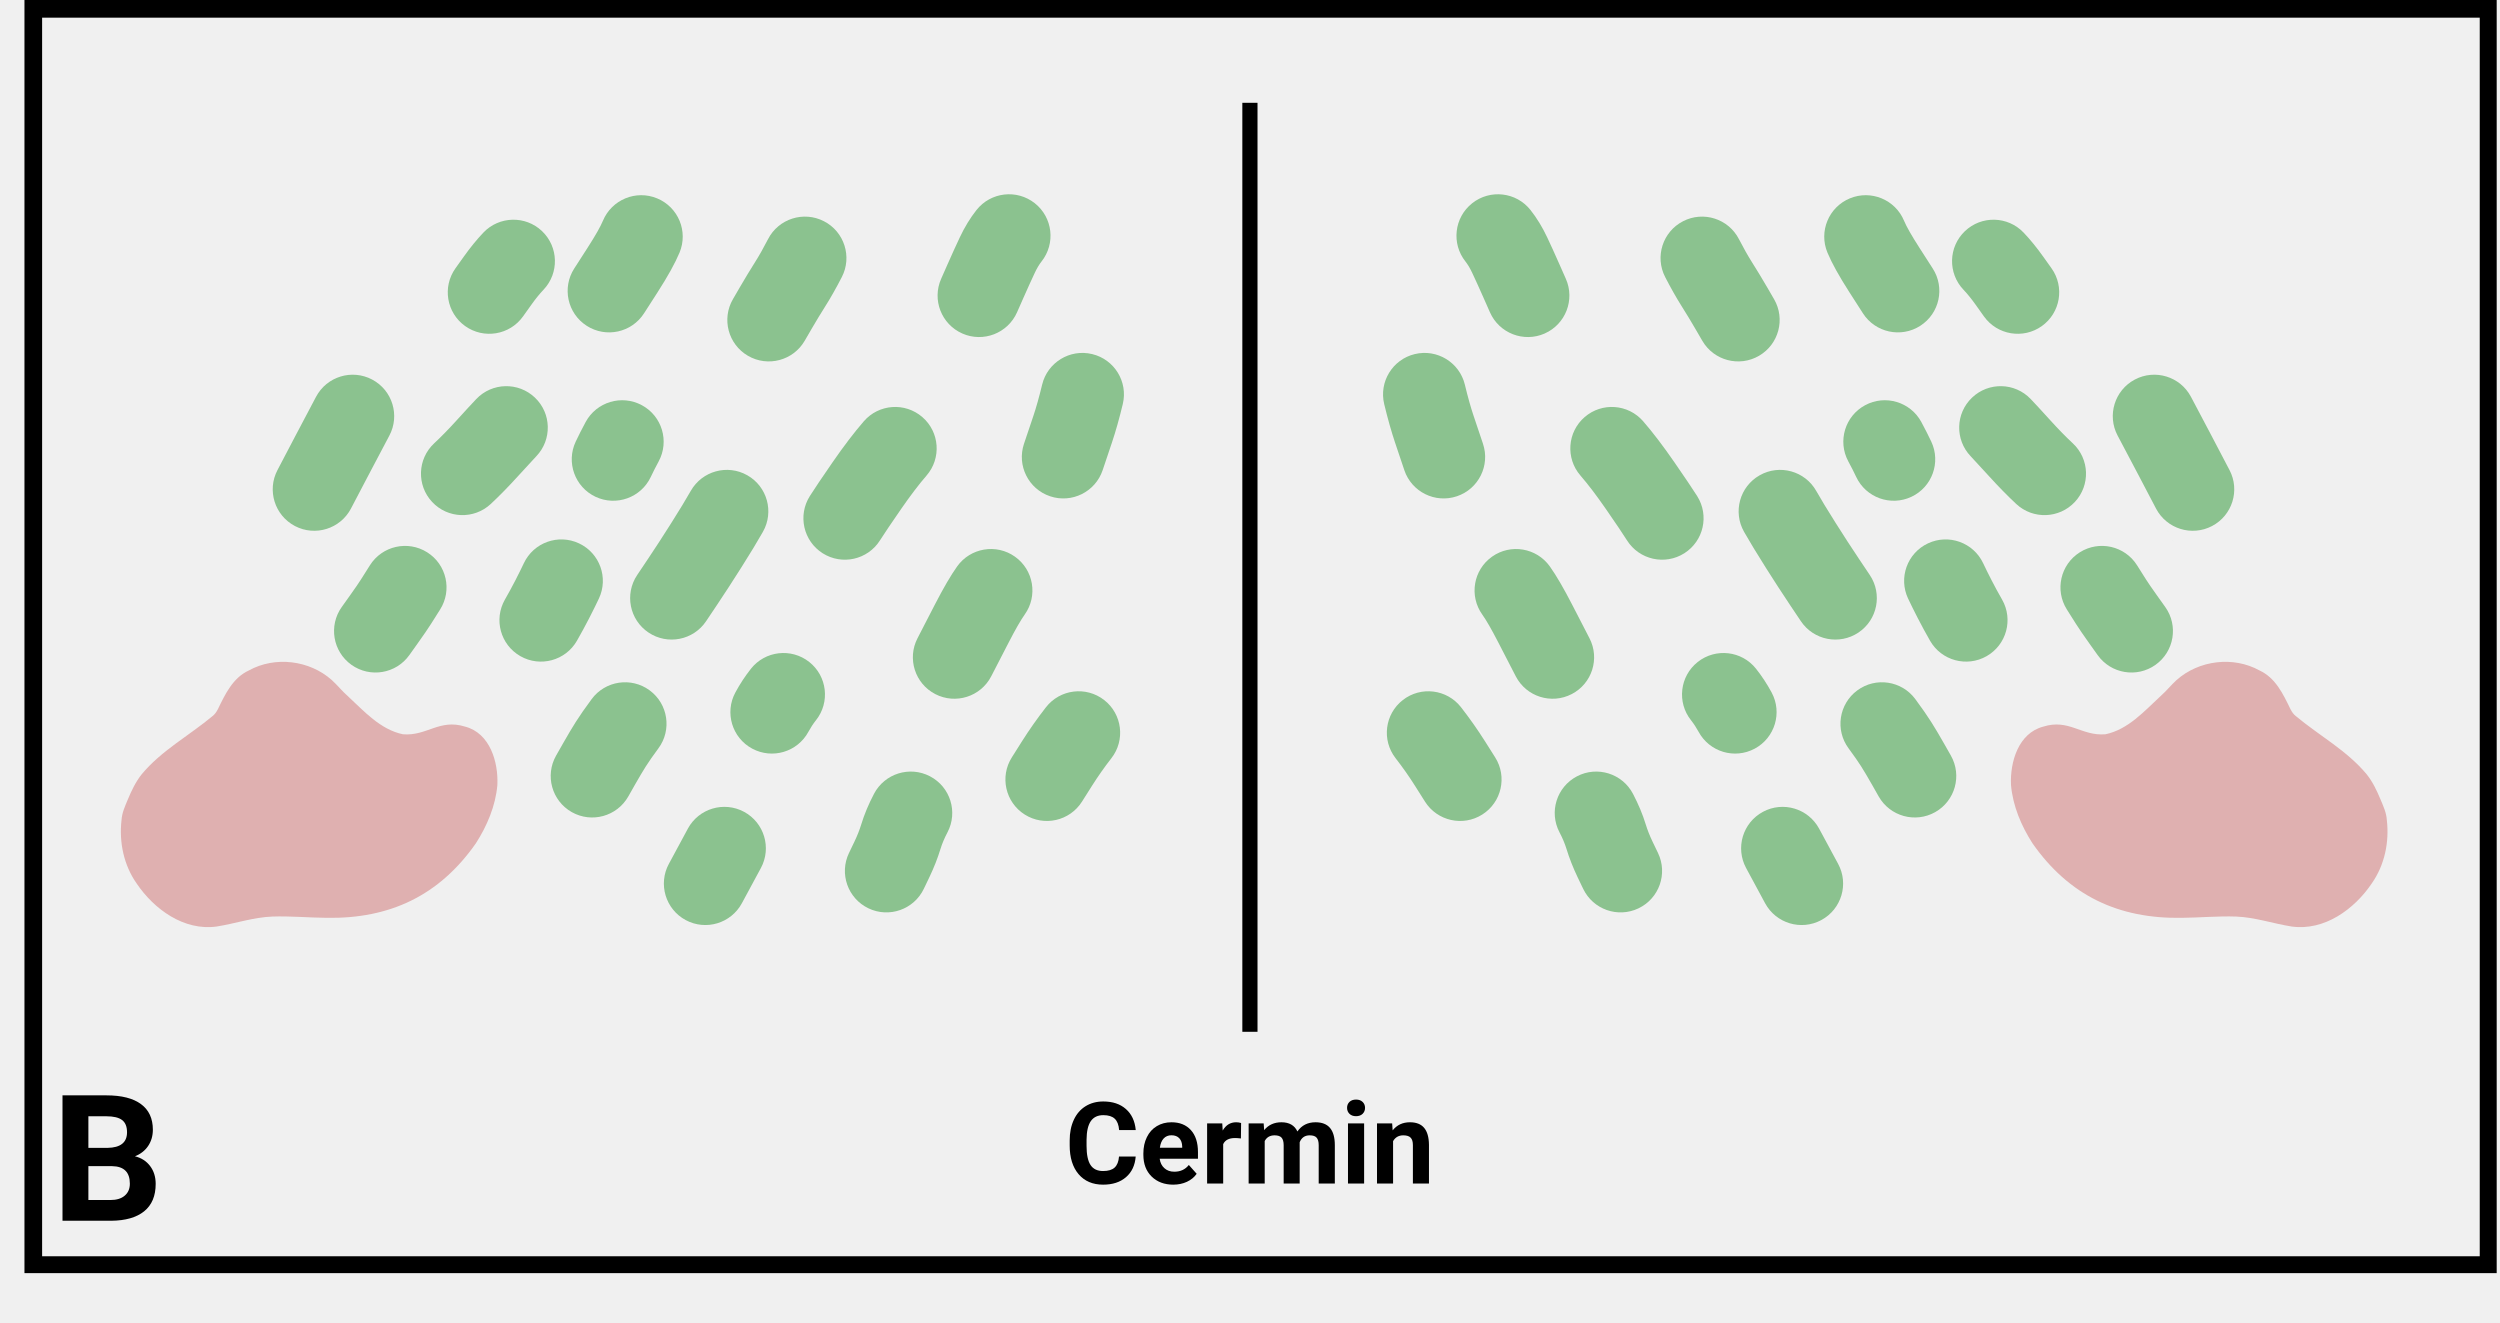
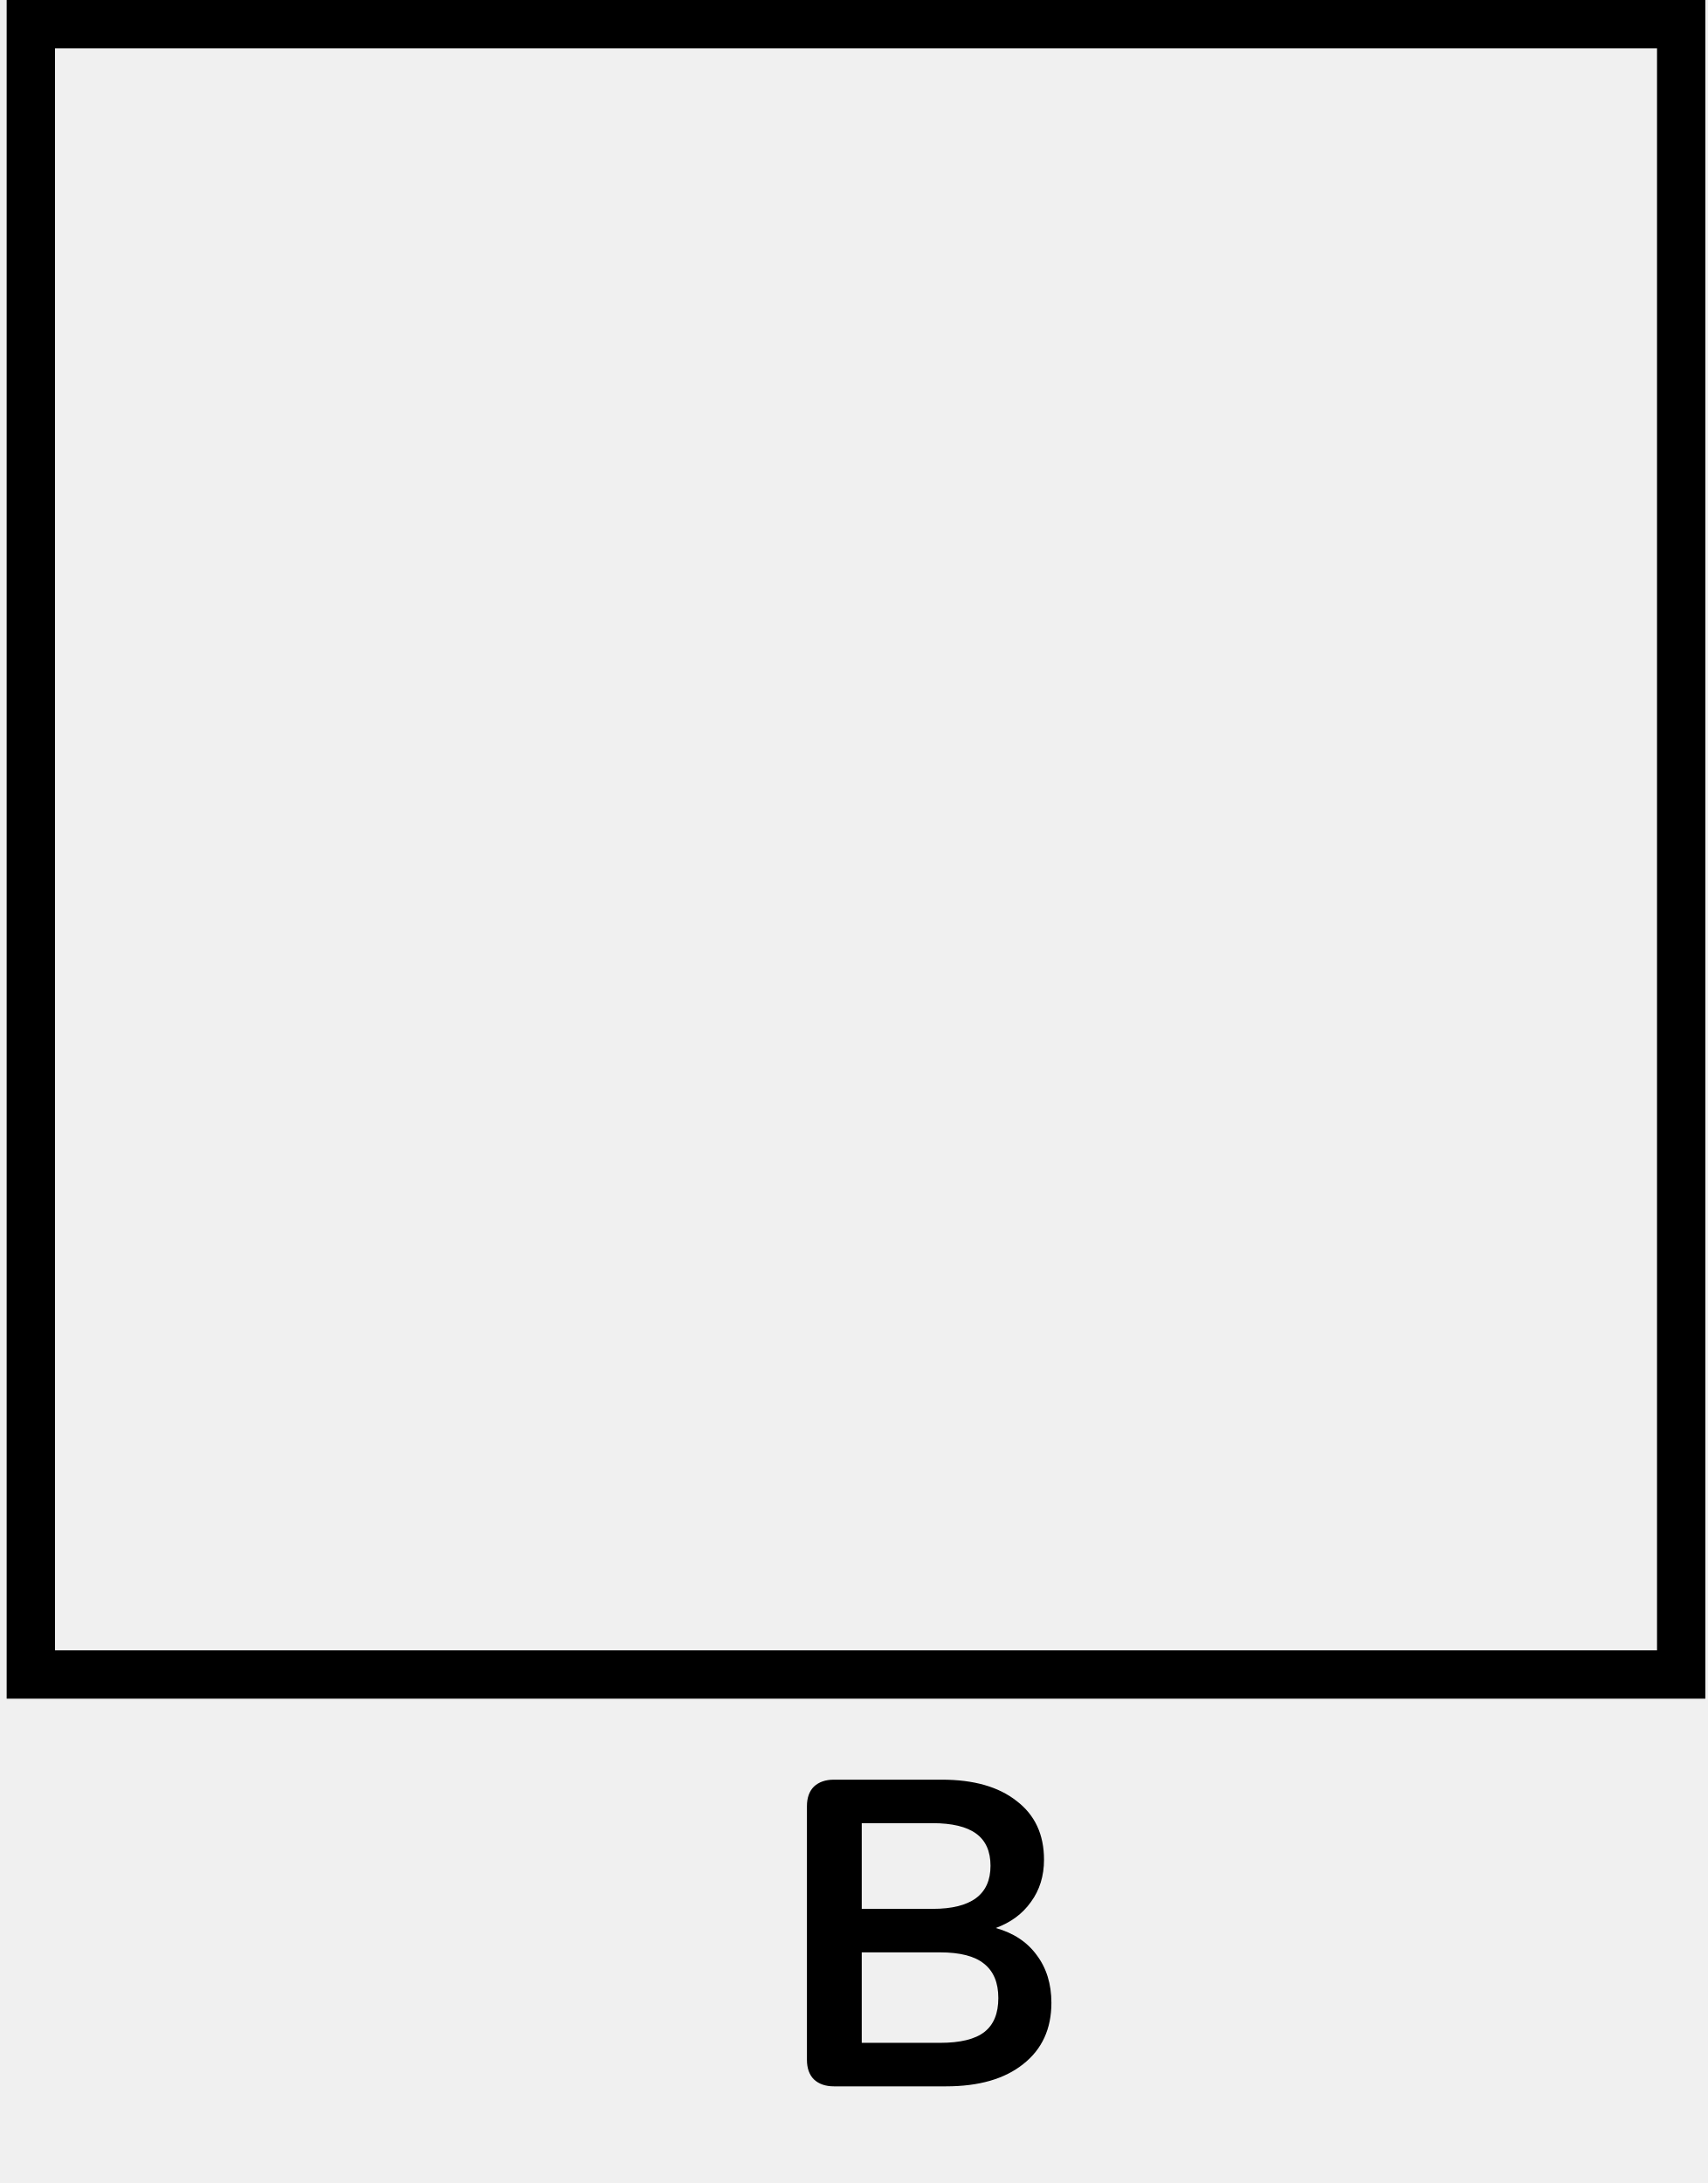
- <svg xmlns="http://www.w3.org/2000/svg" width="849" zoomAndPan="magnify" viewBox="0 0 636.75 336.75" height="449" preserveAspectRatio="xMidYMid meet" version="1.0">
-   <defs>
-     <g />
-     <clipPath id="acb6081abd">
-       <path d="M 0.109 0 L 636.391 0 L 636.391 336.5 L 0.109 336.5 Z M 0.109 0 " clip-rule="nonzero" />
-     </clipPath>
-     <clipPath id="868ab5e2b5">
-       <path d="M 6.23 0 L 635.906 0 L 635.906 324.262 L 6.23 324.262 Z M 6.23 0 " clip-rule="nonzero" />
-     </clipPath>
-     <clipPath id="232311861a">
-       <path d="M 351.215 48.156 L 570.613 48.156 L 570.613 237.105 L 351.215 237.105 Z M 351.215 48.156 " clip-rule="nonzero" />
-     </clipPath>
-     <clipPath id="31048b41fc">
-       <rect x="0" width="220" y="0" height="190" />
-     </clipPath>
-     <clipPath id="6301d1db25">
-       <path d="M 30.301 168 L 126.953 168 L 126.953 237 L 30.301 237 Z M 30.301 168 " clip-rule="nonzero" />
-     </clipPath>
-     <clipPath id="41bc8d9d5a">
-       <path d="M 512.141 167.066 L 608.789 167.066 L 608.789 237.137 L 512.141 237.137 Z M 512.141 167.066 " clip-rule="nonzero" />
-     </clipPath>
-     <clipPath id="98925353d5">
-       <path d="M 0.141 1 L 96.578 1 L 96.578 70 L 0.141 70 Z M 0.141 1 " clip-rule="nonzero" />
-     </clipPath>
-     <clipPath id="ee27ffb949">
-       <rect x="0" width="97" y="0" height="71" />
-     </clipPath>
-     <clipPath id="9ed8f20b03">
-       <rect x="0" width="30" y="0" height="53" />
-     </clipPath>
-     <clipPath id="5c5f4dd18c">
-       <rect x="0" width="637" y="0" height="337" />
-     </clipPath>
-   </defs>
-   <g clip-path="url(#acb6081abd)">
-     <g>
-       <g clip-path="url(#5c5f4dd18c)">
-         <g clip-path="url(#868ab5e2b5)">
-           <path stroke-linecap="butt" transform="matrix(0.483251, 0, 0, 0.483251, 6.231305, 0.0000000000000213)" fill="none" stroke-linejoin="miter" d="M -0.002 -0 L 1303.368 -0 L 1303.368 671.42 L -0.002 671.42 Z M -0.002 -0 " stroke="#000000" stroke-width="18.61" stroke-opacity="1" stroke-miterlimit="4" />
-         </g>
-         <path stroke-linecap="butt" transform="matrix(0, 0.483251, -0.483251, 0, 320.2867, 26.19008)" fill="none" stroke-linejoin="miter" d="M 0.003 3.996 L 489.614 3.996 " stroke="#000000" stroke-width="8" stroke-opacity="1" stroke-miterlimit="4" />
-         <path fill="#8bc28f" d="M 110.574 112.922 C 112.359 111.258 114.258 109.316 116.273 107.094 C 118.543 104.594 120.223 102.773 121.305 101.637 C 125.328 97.41 132.02 97.246 136.246 101.27 C 140.469 105.289 140.633 111.973 136.609 116.195 C 135.645 117.211 134.086 118.906 131.93 121.281 C 129.523 123.934 127.211 126.293 125 128.359 C 120.734 132.34 114.047 132.109 110.066 127.848 C 106.082 123.586 106.312 116.902 110.574 112.922 Z M 110.574 112.922 " fill-opacity="1" fill-rule="nonzero" />
-         <path fill="#8bc28f" d="M 146.629 112.492 C 147.359 110.938 148.207 109.27 149.168 107.484 C 151.938 102.355 158.348 100.438 163.484 103.207 C 168.621 105.973 170.539 112.379 167.766 117.512 C 166.992 118.949 166.32 120.27 165.758 121.469 C 163.273 126.75 156.98 129.016 151.699 126.539 C 146.418 124.059 144.148 117.77 146.629 112.492 Z M 146.629 112.492 " fill-opacity="1" fill-rule="nonzero" />
-         <path fill="#8bc28f" d="M 152.543 152.441 C 151.844 153.934 151.008 155.621 150.039 157.504 C 149.055 159.418 148.023 161.316 146.945 163.199 C 144.047 168.262 137.59 170.016 132.527 167.117 C 127.461 164.219 125.707 157.77 128.605 152.707 C 129.523 151.102 130.406 149.48 131.246 147.848 C 132.098 146.188 132.824 144.727 133.418 143.461 C 135.898 138.184 142.191 135.914 147.473 138.395 C 152.754 140.875 155.027 147.164 152.543 152.441 Z M 152.543 152.441 " fill-opacity="1" fill-rule="nonzero" />
-         <path fill="#8bc28f" d="M 194.32 135.445 C 192.934 137.895 191.102 140.918 188.824 144.52 C 186.586 148.059 184.52 151.242 182.617 154.082 L 179.844 158.219 C 176.598 163.062 170.035 164.359 165.184 161.113 C 160.336 157.871 159.039 151.312 162.285 146.465 L 165.059 142.328 C 166.855 139.648 168.824 136.617 170.957 133.238 C 173.055 129.922 174.715 127.184 175.941 125.027 C 178.82 119.957 185.27 118.176 190.344 121.055 C 195.418 123.93 197.199 130.375 194.32 135.445 Z M 194.32 135.445 " fill-opacity="1" fill-rule="nonzero" />
-         <path fill="#8bc28f" d="M 214.418 70.559 C 212.973 73.367 211.555 75.871 210.16 78.078 C 209.004 79.906 207.863 81.789 206.738 83.723 L 204.957 86.793 C 202.027 91.84 195.559 93.555 190.512 90.625 C 185.465 87.699 183.75 81.238 186.68 76.195 L 188.465 73.121 C 189.719 70.957 190.996 68.852 192.293 66.797 C 193.355 65.121 194.465 63.156 195.621 60.906 C 198.289 55.719 204.66 53.676 209.852 56.344 C 215.039 59.008 217.086 65.375 214.418 70.559 Z M 214.418 70.559 " fill-opacity="1" fill-rule="nonzero" />
-         <path fill="#8bc28f" d="M 173.082 64.328 C 171.984 66.969 170.117 70.34 167.484 74.441 L 164.035 79.805 C 160.883 84.711 154.348 86.137 149.438 82.984 C 144.527 79.832 143.102 73.301 146.254 68.395 L 149.703 63.031 C 151.66 59.98 152.949 57.715 153.566 56.227 C 155.809 50.844 161.992 48.289 167.379 50.527 C 172.77 52.766 175.32 58.945 173.082 64.328 Z M 173.082 64.328 " fill-opacity="1" fill-rule="nonzero" />
-         <path fill="#8bc28f" d="M 235.996 121.117 C 234.035 123.379 231.852 126.258 229.438 129.75 C 226.887 133.441 225.117 136.07 224.125 137.637 C 221.008 142.566 214.484 144.039 209.551 140.926 C 204.617 137.809 203.145 131.289 206.262 126.355 C 207.406 124.547 209.332 121.68 212.047 117.754 C 214.898 113.625 217.555 110.141 220.016 107.301 C 223.832 102.891 230.504 102.41 234.918 106.227 C 239.332 110.039 239.812 116.711 235.996 121.117 Z M 235.996 121.117 " fill-opacity="1" fill-rule="nonzero" />
-         <path fill="#8bc28f" d="M 207.836 183.438 C 207.117 184.344 206.473 185.328 205.898 186.391 C 203.129 191.523 196.719 193.441 191.582 190.672 C 186.445 187.906 184.527 181.5 187.301 176.367 C 188.461 174.211 189.789 172.195 191.273 170.32 C 194.898 165.75 201.543 164.984 206.117 168.605 C 210.691 172.227 211.461 178.871 207.836 183.438 Z M 207.836 183.438 " fill-opacity="1" fill-rule="nonzero" />
-         <path fill="#8bc28f" d="M 167.695 190.609 C 166.309 192.484 165.246 194.004 164.512 195.172 C 163.727 196.41 162.801 197.969 161.738 199.84 L 160.023 202.863 C 157.145 207.934 150.695 209.715 145.621 206.84 C 140.543 203.961 138.762 197.516 141.641 192.445 L 143.359 189.422 C 144.586 187.258 145.68 185.414 146.645 183.891 C 147.656 182.289 149.008 180.344 150.699 178.059 C 154.168 173.367 160.785 172.375 165.48 175.844 C 170.172 179.309 171.164 185.922 167.695 190.609 Z M 167.695 190.609 " fill-opacity="1" fill-rule="nonzero" />
-         <path fill="#8bc28f" d="M 112.098 155.242 C 110.848 157.219 110.082 158.43 109.801 158.875 C 109.039 160.078 107.898 161.746 106.371 163.887 L 104.254 166.859 C 100.867 171.609 94.27 172.715 89.516 169.332 C 84.766 165.949 83.656 159.355 87.043 154.605 L 89.16 151.637 C 90.457 149.812 91.383 148.465 91.934 147.594 C 92.965 145.965 93.73 144.754 94.23 143.961 C 97.348 139.031 103.875 137.562 108.809 140.676 C 113.742 143.789 115.215 150.312 112.098 155.242 Z M 112.098 155.242 " fill-opacity="1" fill-rule="nonzero" />
-         <path fill="#8bc28f" d="M 260.996 156.52 C 259.977 157.953 258.605 160.344 256.887 163.684 C 254.93 167.488 253.453 170.352 252.457 172.27 C 249.77 177.449 243.391 179.469 238.211 176.785 C 233.031 174.102 231.008 167.727 233.695 162.551 C 234.68 160.652 236.145 157.812 238.09 154.027 C 240.277 149.785 242.172 146.531 243.785 144.266 C 247.172 139.52 253.77 138.41 258.523 141.793 C 263.277 145.176 264.383 151.77 260.996 156.52 Z M 260.996 156.52 " fill-opacity="1" fill-rule="nonzero" />
-         <path fill="#8bc28f" d="M 138.426 73.801 C 137.445 74.832 136.402 76.121 135.305 77.66 L 133.219 80.586 C 129.836 85.336 123.238 86.441 118.484 83.059 C 113.73 79.676 112.621 73.082 116.008 68.332 L 118.094 65.41 C 119.773 63.051 121.449 60.996 123.121 59.238 C 127.145 55.016 133.836 54.852 138.059 58.871 C 142.285 62.895 142.449 69.578 138.426 73.801 Z M 138.426 73.801 " fill-opacity="1" fill-rule="nonzero" />
-         <path fill="#8bc28f" d="M 99.168 110.949 C 97.223 114.609 95.441 117.988 93.824 121.074 C 82.43 142.805 80.953 145.625 89.391 129.531 C 86.684 134.695 80.297 136.691 75.129 133.984 C 69.957 131.277 67.965 124.895 70.672 119.73 C 81.766 98.57 83.242 95.75 75.105 111.273 C 76.742 108.152 78.539 104.746 80.504 101.047 C 83.238 95.898 89.637 93.938 94.789 96.672 C 99.945 99.402 101.906 105.797 99.168 110.949 Z M 99.168 110.949 " fill-opacity="1" fill-rule="nonzero" />
-         <path fill="#8bc28f" d="M 241.332 211.98 C 240.551 213.469 239.961 214.867 239.559 216.176 C 238.812 218.609 237.855 221.043 236.691 223.469 L 235.289 226.395 C 232.766 231.652 226.453 233.871 221.191 231.348 C 215.93 228.828 213.711 222.52 216.234 217.262 L 217.637 214.336 C 218.344 212.863 218.918 211.414 219.355 209.988 C 220.137 207.43 221.223 204.828 222.613 202.18 C 225.32 197.016 231.707 195.02 236.875 197.727 C 242.047 200.434 244.039 206.812 241.332 211.98 Z M 241.332 211.98 " fill-opacity="1" fill-rule="nonzero" />
-         <path fill="#8bc28f" d="M 265.281 66.598 C 264.688 67.348 264.113 68.309 263.562 69.484 C 262.699 71.32 261.738 73.441 260.676 75.84 L 259.039 79.551 C 256.68 84.883 250.445 87.301 245.105 84.945 C 239.766 82.59 237.348 76.355 239.707 71.02 L 241.344 67.309 C 242.473 64.762 243.5 62.492 244.438 60.504 C 245.684 57.852 247.113 55.512 248.723 53.48 C 252.344 48.91 258.992 48.141 263.566 51.766 C 268.137 55.387 268.906 62.027 265.281 66.598 Z M 265.281 66.598 " fill-opacity="1" fill-rule="nonzero" />
-         <path fill="#8bc28f" d="M 193.801 221.082 C 190.062 228.004 189.59 228.883 192.379 223.711 C 192.727 223.066 192.176 224.09 190.727 226.777 L 188.953 230.059 C 186.184 235.191 179.773 237.109 174.637 234.34 C 169.504 231.57 167.586 225.164 170.355 220.035 L 172.125 216.754 C 171.855 217.254 172.406 216.23 173.781 213.688 C 177.594 206.617 178.066 205.742 175.199 211.055 C 177.969 205.922 184.379 204.008 189.516 206.773 C 194.652 209.543 196.57 215.949 193.801 221.082 Z M 193.801 221.082 " fill-opacity="1" fill-rule="nonzero" />
-         <path fill="#8bc28f" d="M 283.078 193.109 C 281.305 195.387 279.66 197.727 278.137 200.133 L 275.578 204.18 C 272.461 209.109 265.938 210.582 261.004 207.469 C 256.07 204.352 254.598 197.832 257.715 192.902 L 260.273 188.852 C 262.164 185.863 264.203 182.961 266.398 180.145 C 269.98 175.539 276.621 174.711 281.227 178.293 C 285.832 181.875 286.66 188.508 283.078 193.109 Z M 283.078 193.109 " fill-opacity="1" fill-rule="nonzero" />
-         <path fill="#8bc28f" d="M 285.973 102.918 C 285.078 106.645 284.156 109.914 283.207 112.727 C 282.219 115.672 281.941 116.492 282.383 115.188 C 281.844 116.789 281.332 118.312 280.844 119.758 C 278.984 125.285 272.992 128.262 267.461 126.402 C 261.93 124.543 258.953 118.555 260.812 113.027 C 261.301 111.582 261.812 110.059 262.352 108.457 C 263.328 105.555 263.605 104.734 263.18 106 C 263.926 103.773 264.676 101.102 265.43 97.977 C 266.793 92.309 272.5 88.816 278.172 90.184 C 283.848 91.547 287.34 97.25 285.973 102.918 Z M 285.973 102.918 " fill-opacity="1" fill-rule="nonzero" />
-         <g clip-path="url(#232311861a)">
-           <g transform="matrix(1, 0, 0, 1, 351, 48)">
-             <g clip-path="url(#31048b41fc)">
-               <path fill="#8bc28f" d="M 176.953 64.922 C 175.168 63.258 173.27 61.316 171.254 59.094 C 168.984 56.594 167.309 54.773 166.223 53.637 C 162.199 49.41 155.512 49.246 151.285 53.27 C 147.059 57.289 146.895 63.973 150.918 68.195 C 151.887 69.211 153.445 70.906 155.598 73.281 C 158.008 75.934 160.32 78.293 162.531 80.359 C 166.797 84.34 173.48 84.109 177.465 79.848 C 181.449 75.586 181.219 68.902 176.953 64.922 Z M 176.953 64.922 " fill-opacity="1" fill-rule="nonzero" />
-               <path fill="#8bc28f" d="M 140.902 64.492 C 140.168 62.938 139.324 61.27 138.363 59.484 C 135.59 54.355 129.184 52.438 124.047 55.207 C 118.91 57.973 116.992 64.379 119.762 69.512 C 120.539 70.949 121.211 72.27 121.773 73.469 C 124.254 78.75 130.547 81.016 135.828 78.539 C 141.113 76.059 143.383 69.77 140.902 64.492 Z M 140.902 64.492 " fill-opacity="1" fill-rule="nonzero" />
-               <path fill="#8bc28f" d="M 134.984 104.441 C 135.688 105.934 136.52 107.621 137.492 109.504 C 138.477 111.418 139.508 113.316 140.586 115.199 C 143.484 120.262 149.941 122.016 155.004 119.117 C 160.07 116.219 161.824 109.77 158.926 104.707 C 158.004 103.102 157.125 101.48 156.285 99.848 C 155.43 98.188 154.707 96.727 154.113 95.461 C 151.633 90.184 145.34 87.914 140.055 90.395 C 134.773 92.875 132.504 99.164 134.984 104.441 Z M 134.984 104.441 " fill-opacity="1" fill-rule="nonzero" />
-               <path fill="#8bc28f" d="M 93.207 87.445 C 94.598 89.895 96.43 92.918 98.707 96.52 C 100.941 100.059 103.012 103.242 104.914 106.082 L 107.684 110.219 C 110.934 115.062 117.496 116.359 122.344 113.113 C 127.191 109.871 128.492 103.312 125.242 98.465 L 122.469 94.328 C 120.672 91.648 118.707 88.617 116.57 85.238 C 114.473 81.922 112.812 79.184 111.59 77.027 C 108.711 71.957 102.262 70.176 97.188 73.055 C 92.109 75.93 90.328 82.375 93.207 87.445 Z M 93.207 87.445 " fill-opacity="1" fill-rule="nonzero" />
-               <path fill="#8bc28f" d="M 73.113 22.559 C 74.559 25.367 75.977 27.871 77.371 30.078 C 78.527 31.906 79.668 33.789 80.789 35.723 L 82.574 38.793 C 85.504 43.84 91.969 45.555 97.016 42.625 C 102.062 39.699 103.781 33.238 100.852 28.195 L 99.066 25.121 C 97.809 22.957 96.531 20.852 95.234 18.797 C 94.176 17.121 93.066 15.156 91.906 12.906 C 89.238 7.719 82.871 5.676 77.68 8.344 C 72.488 11.008 70.445 17.375 73.113 22.559 Z M 73.113 22.559 " fill-opacity="1" fill-rule="nonzero" />
-               <path fill="#8bc28f" d="M 114.445 16.328 C 115.543 18.969 117.41 22.34 120.047 26.441 L 123.492 31.805 C 126.645 36.711 133.184 38.137 138.094 34.984 C 143.004 31.832 144.426 25.301 141.273 20.395 L 137.828 15.031 C 135.867 11.98 134.578 9.715 133.961 8.227 C 131.723 2.844 125.539 0.289 120.148 2.527 C 114.762 4.766 112.207 10.945 114.445 16.328 Z M 114.445 16.328 " fill-opacity="1" fill-rule="nonzero" />
-               <path fill="#8bc28f" d="M 51.535 73.117 C 53.492 75.379 55.68 78.258 58.094 81.75 C 60.645 85.441 62.414 88.07 63.402 89.637 C 66.52 94.566 73.047 96.039 77.98 92.926 C 82.914 89.809 84.387 83.289 81.27 78.355 C 80.125 76.547 78.195 73.68 75.48 69.754 C 72.633 65.625 69.977 62.141 67.516 59.301 C 63.699 54.891 57.023 54.41 52.613 58.227 C 48.199 62.039 47.719 68.711 51.535 73.117 Z M 51.535 73.117 " fill-opacity="1" fill-rule="nonzero" />
-               <path fill="#8bc28f" d="M 79.695 135.438 C 80.41 136.344 81.055 137.328 81.633 138.391 C 84.402 143.523 90.812 145.441 95.945 142.672 C 101.082 139.906 103 133.5 100.23 128.367 C 99.066 126.211 97.742 124.195 96.254 122.32 C 92.629 117.75 85.984 116.984 81.41 120.605 C 76.84 124.227 76.07 130.871 79.695 135.438 Z M 79.695 135.438 " fill-opacity="1" fill-rule="nonzero" />
-               <path fill="#8bc28f" d="M 119.836 142.609 C 121.219 144.484 122.281 146.004 123.02 147.172 C 123.805 148.41 124.727 149.969 125.789 151.84 L 127.504 154.863 C 130.383 159.934 136.832 161.715 141.91 158.84 C 146.984 155.961 148.766 149.516 145.887 144.445 L 144.172 141.422 C 142.945 139.258 141.848 137.414 140.883 135.891 C 139.871 134.289 138.52 132.344 136.828 130.059 C 133.359 125.367 126.742 124.375 122.051 127.844 C 117.359 131.309 116.367 137.922 119.836 142.609 Z M 119.836 142.609 " fill-opacity="1" fill-rule="nonzero" />
-               <path fill="#8bc28f" d="M 175.434 107.242 C 176.684 109.219 177.449 110.43 177.73 110.875 C 178.488 112.078 179.633 113.746 181.156 115.887 L 183.277 118.859 C 186.66 123.609 193.262 124.715 198.012 121.332 C 202.766 117.949 203.875 111.355 200.488 106.605 L 198.371 103.637 C 197.07 101.812 196.145 100.465 195.594 99.594 C 194.562 97.965 193.797 96.754 193.297 95.961 C 190.18 91.031 183.656 89.562 178.723 92.676 C 173.789 95.789 172.316 102.312 175.434 107.242 Z M 175.434 107.242 " fill-opacity="1" fill-rule="nonzero" />
-               <path fill="#8bc28f" d="M 26.531 108.52 C 27.555 109.953 28.926 112.344 30.645 115.684 C 32.602 119.488 34.078 122.352 35.074 124.27 C 37.762 129.449 44.137 131.469 49.316 128.785 C 54.5 126.102 56.52 119.727 53.836 114.551 C 52.848 112.652 51.383 109.812 49.438 106.027 C 47.254 101.785 45.355 98.531 43.742 96.266 C 40.355 91.52 33.758 90.41 29.008 93.793 C 24.254 97.176 23.145 103.77 26.531 108.52 Z M 26.531 108.52 " fill-opacity="1" fill-rule="nonzero" />
-               <path fill="#8bc28f" d="M 149.102 25.801 C 150.086 26.832 151.129 28.121 152.227 29.66 L 154.309 32.586 C 157.695 37.336 164.293 38.441 169.047 35.059 C 173.797 31.676 174.906 25.082 171.52 20.332 L 169.438 17.41 C 167.758 15.051 166.082 12.996 164.406 11.238 C 160.383 7.016 153.695 6.852 149.469 10.871 C 145.242 14.895 145.078 21.578 149.102 25.801 Z M 149.102 25.801 " fill-opacity="1" fill-rule="nonzero" />
-               <path fill="#8bc28f" d="M 188.359 62.949 C 190.305 66.609 192.086 69.988 193.707 73.074 C 205.098 94.805 206.578 97.625 198.141 81.531 C 200.848 86.695 207.234 88.691 212.402 85.984 C 217.57 83.277 219.566 76.895 216.859 71.73 C 205.766 50.57 204.289 47.75 212.426 63.273 C 210.789 60.152 208.988 56.746 207.027 53.047 C 204.289 47.898 197.895 45.938 192.738 48.672 C 187.586 51.402 185.625 57.797 188.359 62.949 Z M 188.359 62.949 " fill-opacity="1" fill-rule="nonzero" />
-               <path fill="#8bc28f" d="M 46.199 163.98 C 46.98 165.469 47.57 166.867 47.969 168.176 C 48.719 170.609 49.672 173.043 50.836 175.469 L 52.242 178.395 C 54.766 183.652 61.074 185.871 66.336 183.348 C 71.598 180.828 73.82 174.52 71.297 169.262 L 69.891 166.336 C 69.184 164.863 68.613 163.414 68.176 161.988 C 67.391 159.43 66.305 156.828 64.918 154.18 C 62.207 149.016 55.824 147.02 50.652 149.727 C 45.484 152.434 43.488 158.812 46.199 163.98 Z M 46.199 163.98 " fill-opacity="1" fill-rule="nonzero" />
-               <path fill="#8bc28f" d="M 22.246 18.598 C 22.84 19.348 23.414 20.309 23.965 21.484 C 24.832 23.32 25.793 25.441 26.852 27.84 L 28.492 31.551 C 30.848 36.883 37.086 39.301 42.426 36.945 C 47.762 34.59 50.18 28.355 47.824 23.02 L 46.184 19.309 C 45.059 16.762 44.027 14.492 43.094 12.504 C 41.848 9.852 40.418 7.512 38.809 5.48 C 35.184 0.91 28.539 0.141 23.965 3.766 C 19.391 7.387 18.621 14.027 22.246 18.598 Z M 22.246 18.598 " fill-opacity="1" fill-rule="nonzero" />
-               <path fill="#8bc28f" d="M 93.73 173.082 C 97.469 180.004 97.941 180.883 95.152 175.711 C 94.801 175.066 95.355 176.09 96.805 178.777 L 98.574 182.059 C 101.348 187.191 107.754 189.109 112.891 186.34 C 118.027 183.57 119.945 177.164 117.176 172.035 L 115.402 168.754 C 115.676 169.254 115.125 168.23 113.75 165.688 C 109.934 158.617 109.461 157.742 112.328 163.055 C 109.559 157.922 103.148 156.008 98.016 158.773 C 92.879 161.543 90.961 167.949 93.73 173.082 Z M 93.73 173.082 " fill-opacity="1" fill-rule="nonzero" />
-               <path fill="#8bc28f" d="M 4.453 145.109 C 6.223 147.387 7.871 149.727 9.391 152.133 L 11.949 156.18 C 15.066 161.109 21.594 162.582 26.527 159.469 C 31.461 156.352 32.934 149.832 29.816 144.902 L 27.258 140.852 C 25.367 137.863 23.324 134.961 21.133 132.145 C 17.547 127.539 10.91 126.711 6.305 130.293 C 1.699 133.875 0.871 140.508 4.453 145.109 Z M 4.453 145.109 " fill-opacity="1" fill-rule="nonzero" />
-               <path fill="#8bc28f" d="M 1.555 54.918 C 2.453 58.645 3.375 61.914 4.32 64.727 C 5.312 67.672 5.586 68.492 5.148 67.188 C 5.688 68.789 6.199 70.312 6.684 71.758 C 8.543 77.285 14.535 80.262 20.066 78.402 C 25.598 76.543 28.574 70.555 26.715 65.027 C 26.23 63.582 25.719 62.059 25.18 60.457 C 24.203 57.555 23.926 56.734 24.352 58 C 23.602 55.773 22.852 53.102 22.102 49.977 C 20.734 44.309 15.031 40.816 9.355 42.184 C 3.684 43.547 0.191 49.25 1.555 54.918 Z M 1.555 54.918 " fill-opacity="1" fill-rule="nonzero" />
-             </g>
-           </g>
-         </g>
-         <g clip-path="url(#6301d1db25)">
-           <path fill="#dfb0b0" d="M 83.156 233.77 C 78.73 233.734 73.859 233.285 69.324 233.449 C 64.512 233.637 59.91 235.238 55.184 235.988 C 46.852 237.141 39.238 231.598 34.793 225.008 C 31.52 220.34 30.305 214.508 30.953 208.863 C 31.074 206.973 31.852 205.316 32.555 203.633 C 33.492 201.383 34.539 199.172 36.062 197.242 C 41.074 191.18 48.16 187.375 54.141 182.383 C 54.727 181.922 55.133 181.32 55.477 180.664 C 57.344 176.832 59.277 172.656 63.375 170.766 C 70.051 167.07 78.801 168.137 84.504 173.203 C 85.926 174.496 87.113 176.008 88.555 177.273 C 92.711 181.113 96.82 185.793 102.602 187.016 C 108.719 187.543 111.902 183.008 118.461 185.07 C 124.809 186.734 126.957 194.094 126.68 199.965 C 126.207 205.277 124.066 210.336 121.203 214.797 C 111.914 228.078 99.312 234.062 83.156 233.77 Z M 83.156 233.77 " fill-opacity="1" fill-rule="nonzero" />
-         </g>
-         <g fill="#000000" fill-opacity="1">
-           <g transform="translate(271.2294, 301.4508)">
-             <g>
-               <path d="M 18.031 -6.875 C 17.863 -4.656 17.039 -2.906 15.562 -1.625 C 14.094 -0.352 12.148 0.281 9.734 0.281 C 7.086 0.281 5.004 -0.609 3.484 -2.391 C 1.973 -4.172 1.219 -6.613 1.219 -9.719 L 1.219 -10.969 C 1.219 -12.957 1.566 -14.707 2.266 -16.219 C 2.961 -17.727 3.957 -18.883 5.25 -19.688 C 6.551 -20.5 8.062 -20.906 9.781 -20.906 C 12.164 -20.906 14.082 -20.266 15.531 -18.984 C 16.988 -17.711 17.828 -15.926 18.047 -13.625 L 13.812 -13.625 C 13.707 -14.957 13.332 -15.922 12.688 -16.516 C 12.051 -17.117 11.082 -17.422 9.781 -17.422 C 8.363 -17.422 7.301 -16.91 6.594 -15.891 C 5.895 -14.879 5.535 -13.305 5.516 -11.172 L 5.516 -9.609 C 5.516 -7.379 5.852 -5.75 6.531 -4.719 C 7.207 -3.695 8.273 -3.188 9.734 -3.188 C 11.047 -3.188 12.023 -3.484 12.672 -4.078 C 13.316 -4.68 13.688 -5.613 13.781 -6.875 Z M 18.031 -6.875 " />
-             </g>
-           </g>
-           <g transform="translate(290.2008, 301.4508)">
-             <g>
-               <path d="M 8.625 0.281 C 6.375 0.281 4.539 -0.406 3.125 -1.781 C 1.719 -3.164 1.016 -5.004 1.016 -7.297 L 1.016 -7.688 C 1.016 -9.227 1.312 -10.602 1.906 -11.812 C 2.5 -13.031 3.344 -13.969 4.438 -14.625 C 5.531 -15.281 6.773 -15.609 8.172 -15.609 C 10.266 -15.609 11.91 -14.945 13.109 -13.625 C 14.316 -12.301 14.922 -10.426 14.922 -8 L 14.922 -6.328 L 5.172 -6.328 C 5.297 -5.328 5.691 -4.523 6.359 -3.922 C 7.023 -3.316 7.867 -3.016 8.891 -3.016 C 10.461 -3.016 11.695 -3.586 12.594 -4.734 L 14.594 -2.484 C 13.977 -1.609 13.145 -0.926 12.094 -0.438 C 11.051 0.039 9.895 0.281 8.625 0.281 Z M 8.156 -12.297 C 7.344 -12.297 6.68 -12.02 6.172 -11.469 C 5.672 -10.926 5.352 -10.145 5.219 -9.125 L 10.906 -9.125 L 10.906 -9.438 C 10.883 -10.344 10.633 -11.047 10.156 -11.547 C 9.688 -12.047 9.02 -12.297 8.156 -12.297 Z M 8.156 -12.297 " />
-             </g>
-           </g>
-           <g transform="translate(305.8734, 301.4508)">
-             <g>
-               <path d="M 10.188 -11.484 C 9.625 -11.555 9.129 -11.594 8.703 -11.594 C 7.16 -11.594 6.148 -11.07 5.672 -10.031 L 5.672 0 L 1.578 0 L 1.578 -15.328 L 5.438 -15.328 L 5.547 -13.5 C 6.367 -14.906 7.508 -15.609 8.969 -15.609 C 9.414 -15.609 9.836 -15.547 10.234 -15.422 Z M 10.188 -11.484 " />
-             </g>
-           </g>
-           <g transform="translate(316.4493, 301.4508)">
-             <g>
-               <path d="M 5.406 -15.328 L 5.531 -13.609 C 6.625 -14.941 8.094 -15.609 9.938 -15.609 C 11.914 -15.609 13.27 -14.828 14 -13.266 C 15.082 -14.828 16.617 -15.609 18.609 -15.609 C 20.266 -15.609 21.5 -15.125 22.312 -14.156 C 23.125 -13.188 23.531 -11.727 23.531 -9.781 L 23.531 0 L 19.422 0 L 19.422 -9.766 C 19.422 -10.641 19.25 -11.273 18.906 -11.672 C 18.57 -12.078 17.977 -12.281 17.125 -12.281 C 15.895 -12.281 15.047 -11.691 14.578 -10.516 L 14.578 0 L 10.5 0 L 10.5 -9.75 C 10.5 -10.645 10.32 -11.289 9.969 -11.688 C 9.613 -12.082 9.02 -12.281 8.188 -12.281 C 7.02 -12.281 6.18 -11.797 5.672 -10.828 L 5.672 0 L 1.578 0 L 1.578 -15.328 Z M 5.406 -15.328 " />
-             </g>
-           </g>
-           <g transform="translate(341.551, 301.4508)">
-             <g>
-               <path d="M 5.891 0 L 1.781 0 L 1.781 -15.328 L 5.891 -15.328 Z M 1.547 -19.281 C 1.547 -19.895 1.75 -20.398 2.156 -20.797 C 2.57 -21.191 3.133 -21.391 3.844 -21.391 C 4.539 -21.391 5.094 -21.191 5.5 -20.797 C 5.914 -20.398 6.125 -19.895 6.125 -19.281 C 6.125 -18.664 5.914 -18.156 5.5 -17.75 C 5.082 -17.352 4.523 -17.156 3.828 -17.156 C 3.141 -17.156 2.586 -17.352 2.172 -17.75 C 1.754 -18.156 1.547 -18.664 1.547 -19.281 Z M 1.547 -19.281 " />
-             </g>
-           </g>
-           <g transform="translate(349.2387, 301.4508)">
-             <g>
-               <path d="M 5.344 -15.328 L 5.469 -13.547 C 6.562 -14.922 8.031 -15.609 9.875 -15.609 C 11.5 -15.609 12.707 -15.129 13.5 -14.172 C 14.289 -13.223 14.695 -11.797 14.719 -9.891 L 14.719 0 L 10.625 0 L 10.625 -9.797 C 10.625 -10.672 10.43 -11.301 10.047 -11.688 C 9.672 -12.082 9.047 -12.281 8.172 -12.281 C 7.016 -12.281 6.148 -11.785 5.578 -10.797 L 5.578 0 L 1.484 0 L 1.484 -15.328 Z M 5.344 -15.328 " />
-             </g>
-           </g>
-         </g>
-         <g clip-path="url(#41bc8d9d5a)">
-           <g transform="matrix(1, 0, 0, 1, 512, 167)">
-             <g clip-path="url(#ee27ffb949)">
-               <g clip-path="url(#98925353d5)">
-                 <path fill="#dfb0b0" d="M 43.723 66.77 C 48.148 66.734 53.023 66.285 57.555 66.449 C 62.367 66.637 66.969 68.238 71.695 68.988 C 80.027 70.141 87.641 64.598 92.09 58.008 C 95.363 53.34 96.578 47.508 95.926 41.863 C 95.809 39.973 95.027 38.316 94.324 36.633 C 93.387 34.383 92.344 32.172 90.816 30.242 C 85.805 24.18 78.719 20.375 72.738 15.383 C 72.152 14.922 71.746 14.32 71.402 13.664 C 69.539 9.832 67.605 5.656 63.504 3.766 C 56.832 0.07 48.078 1.137 42.375 6.203 C 40.953 7.496 39.766 9.008 38.324 10.273 C 34.168 14.113 30.062 18.793 24.277 20.016 C 18.16 20.543 14.977 16.008 8.418 18.07 C 2.07 19.734 -0.078 27.094 0.203 32.965 C 0.672 38.277 2.812 43.336 5.676 47.797 C 14.965 61.078 27.566 67.062 43.723 66.77 Z M 43.723 66.77 " fill-opacity="1" fill-rule="nonzero" />
-               </g>
-             </g>
-           </g>
-         </g>
-         <g transform="matrix(1, 0, 0, 1, 13, 270)">
-           <g clip-path="url(#9ed8f20b03)">
-             <g fill="#000000" fill-opacity="1">
-               <g transform="translate(0.0738889, 40.92615)">
-                 <g>
-                   <path d="M 2.844 0 L 2.844 -31.938 L 14.031 -31.938 C 17.906 -31.938 20.844 -31.191 22.844 -29.703 C 24.852 -28.223 25.859 -26.051 25.859 -23.188 C 25.859 -21.625 25.457 -20.242 24.656 -19.047 C 23.852 -17.859 22.734 -16.984 21.297 -16.422 C 22.93 -16.016 24.219 -15.188 25.156 -13.938 C 26.102 -12.695 26.578 -11.18 26.578 -9.391 C 26.578 -6.316 25.598 -3.988 23.641 -2.406 C 21.68 -0.832 18.891 -0.031 15.266 0 Z M 9.438 -13.906 L 9.438 -5.281 L 15.062 -5.281 C 16.613 -5.281 17.82 -5.648 18.688 -6.391 C 19.562 -7.129 20 -8.148 20 -9.453 C 20 -12.379 18.488 -13.863 15.469 -13.906 Z M 9.438 -18.562 L 14.297 -18.562 C 17.617 -18.613 19.281 -19.938 19.281 -22.531 C 19.281 -23.977 18.859 -25.02 18.016 -25.656 C 17.18 -26.289 15.852 -26.609 14.031 -26.609 L 9.438 -26.609 Z M 9.438 -18.562 " />
-                 </g>
-               </g>
-             </g>
-           </g>
-         </g>
-       </g>
-     </g>
+ <svg xmlns="http://www.w3.org/2000/svg" width="212" height="271" viewBox="0 0 212 271" fill="none">
+   <mask id="mask0_295_115" style="mask-type:luminance" maskUnits="userSpaceOnUse" x="0" y="0" width="212" height="211">
+     <path d="M0.828 0H211.703V210.875H0.828V0Z" fill="white" />
+   </mask>
+   <g mask="url(#mask0_295_115)">
+     <path d="M211.703 210.875H0.828V0H211.703V210.875Z" stroke="black" stroke-width="12" />
  </g>
+   <path d="M123.609 239.344C125.805 239.956 127.497 241.072 128.685 242.692C129.909 244.312 130.521 246.292 130.521 248.632C130.521 251.872 129.351 254.41 127.011 256.246C124.707 258.082 121.521 259 117.453 259H103.521C102.477 259 101.649 258.712 101.037 258.136C100.461 257.56 100.173 256.75 100.173 255.706V224.224C100.173 223.18 100.461 222.37 101.037 221.794C101.649 221.218 102.477 220.93 103.521 220.93H116.913C120.873 220.93 123.969 221.812 126.201 223.576C128.469 225.304 129.603 227.734 129.603 230.866C129.603 232.882 129.063 234.628 127.983 236.104C126.939 237.58 125.481 238.66 123.609 239.344ZM106.977 236.968H115.779C120.567 236.968 122.961 235.186 122.961 231.622C122.961 229.822 122.367 228.49 121.179 227.626C119.991 226.762 118.191 226.33 115.779 226.33H106.977V236.968ZM116.697 253.6C119.217 253.6 121.053 253.15 122.205 252.25C123.357 251.35 123.933 249.946 123.933 248.038C123.933 246.13 123.339 244.708 122.151 243.772C120.999 242.836 119.181 242.368 116.697 242.368H106.977V253.6H116.697Z" fill="black" />
</svg>
